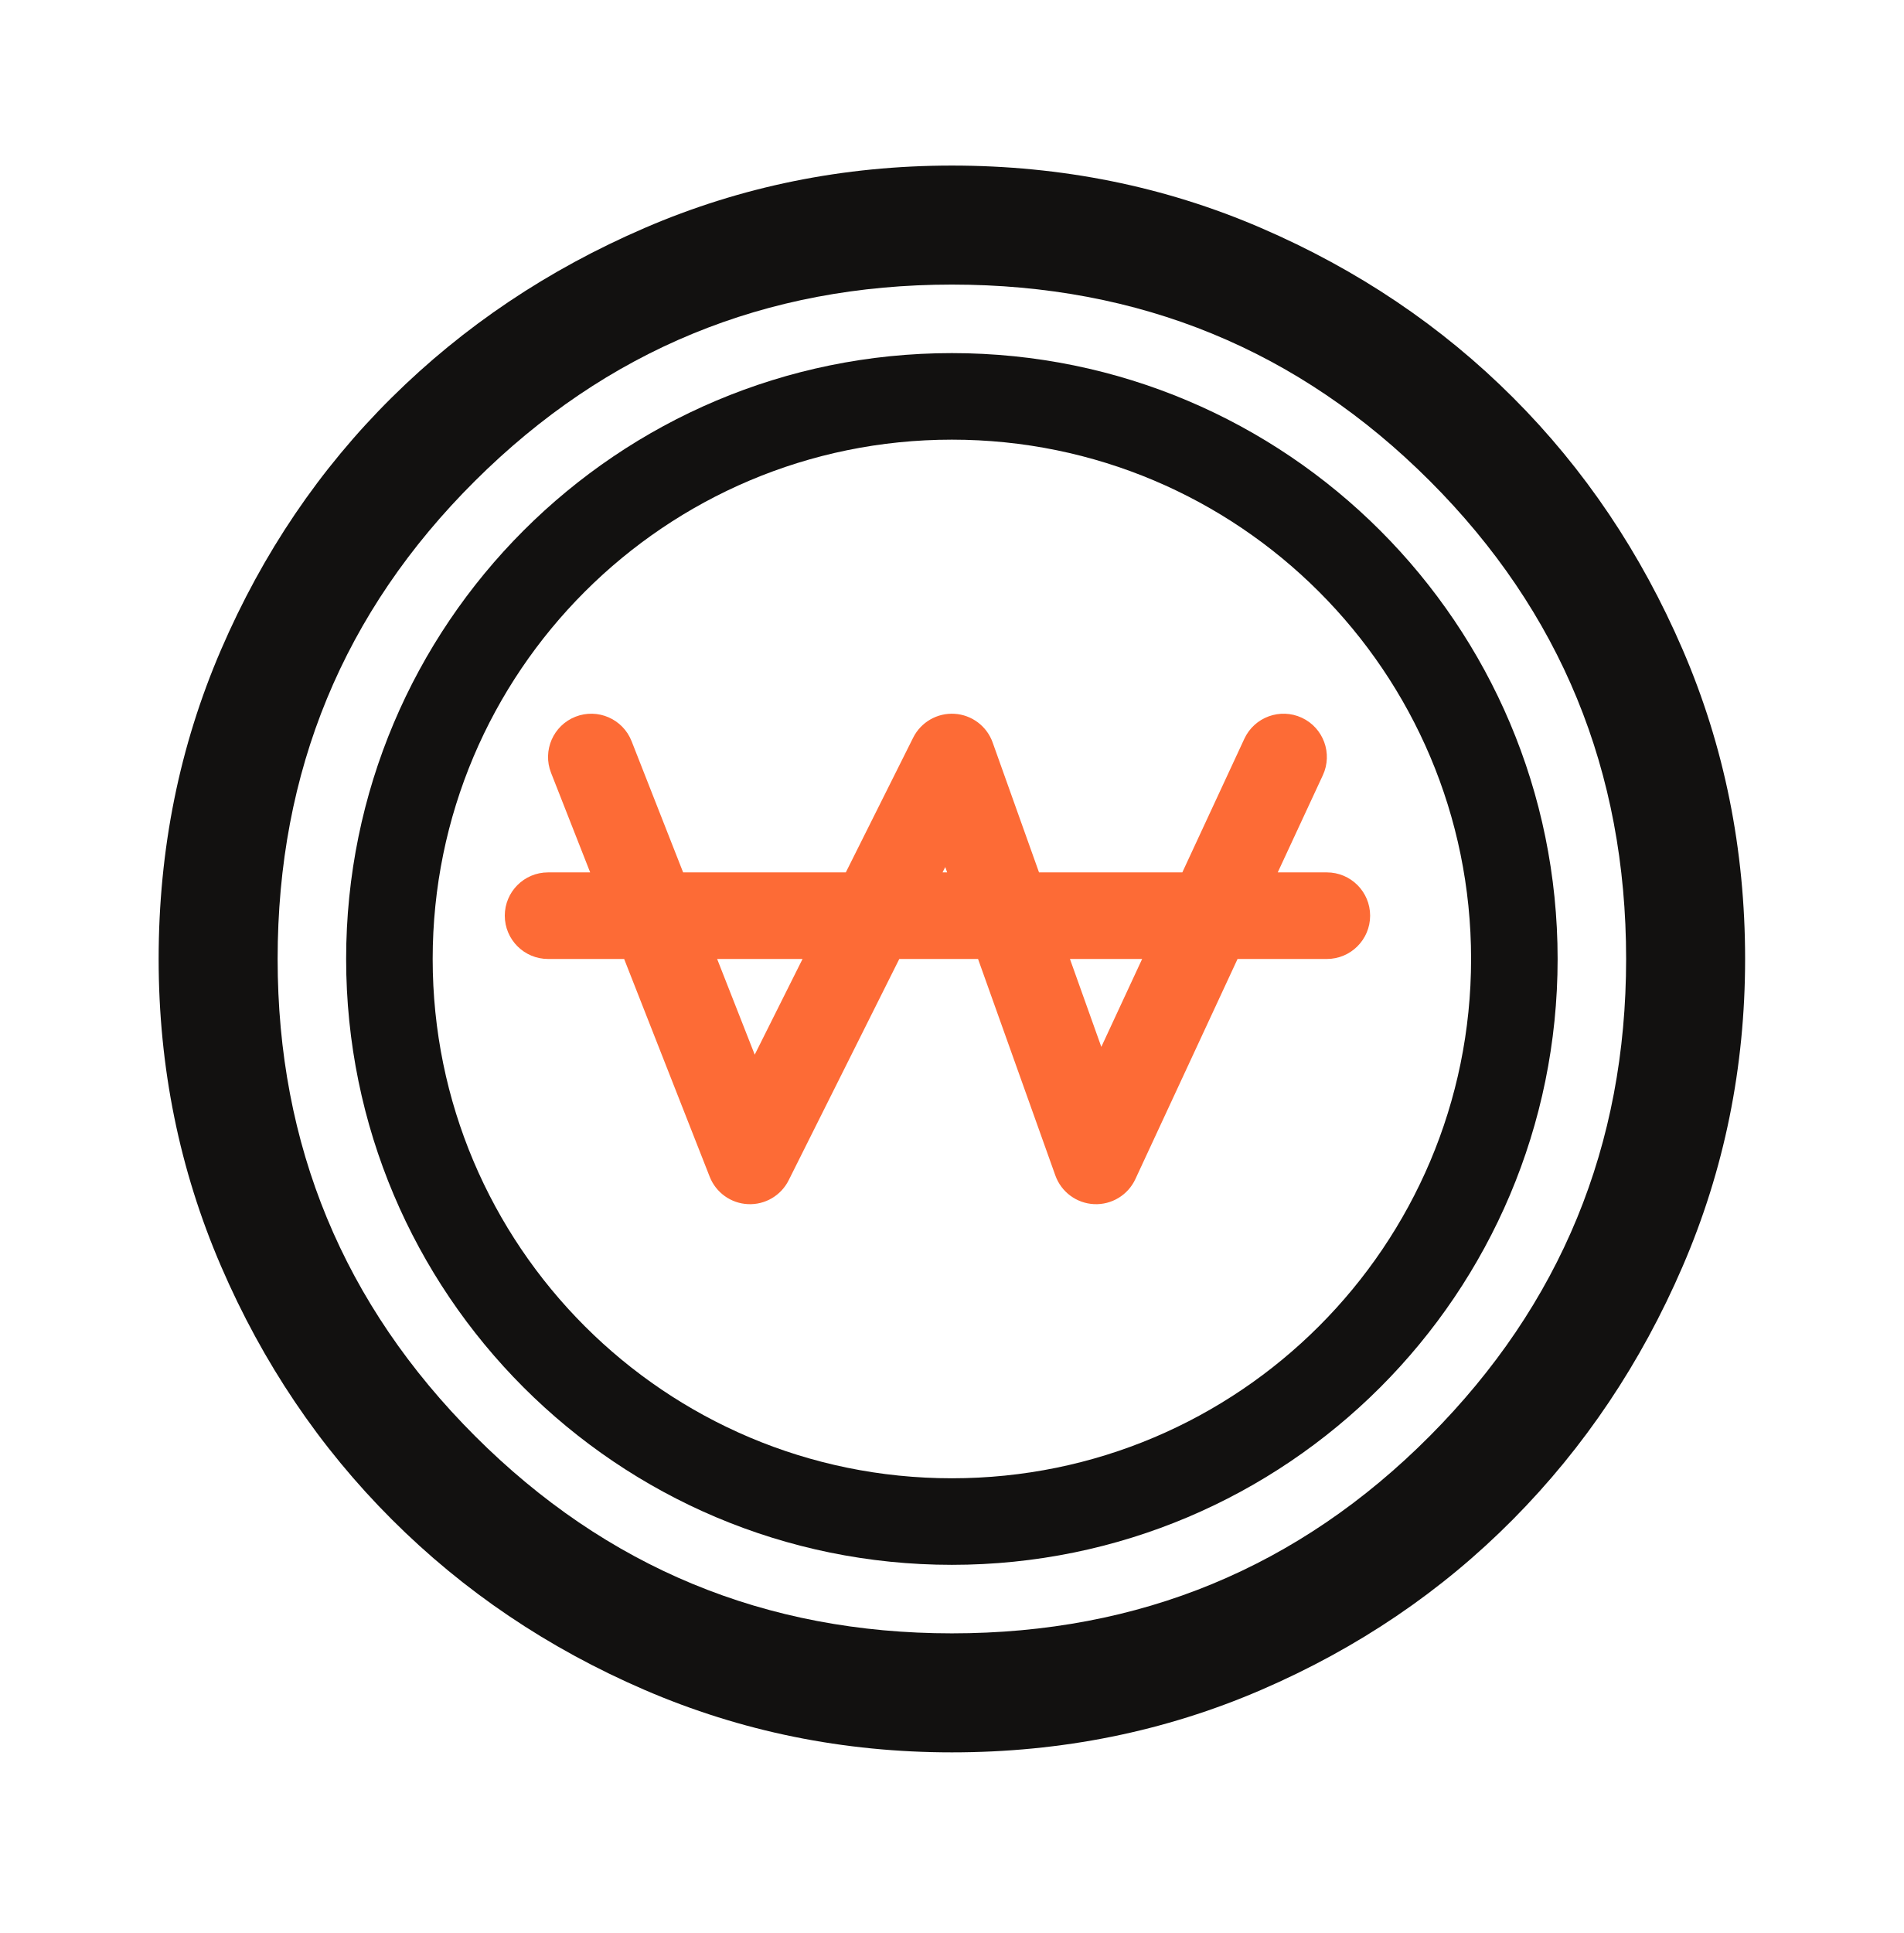
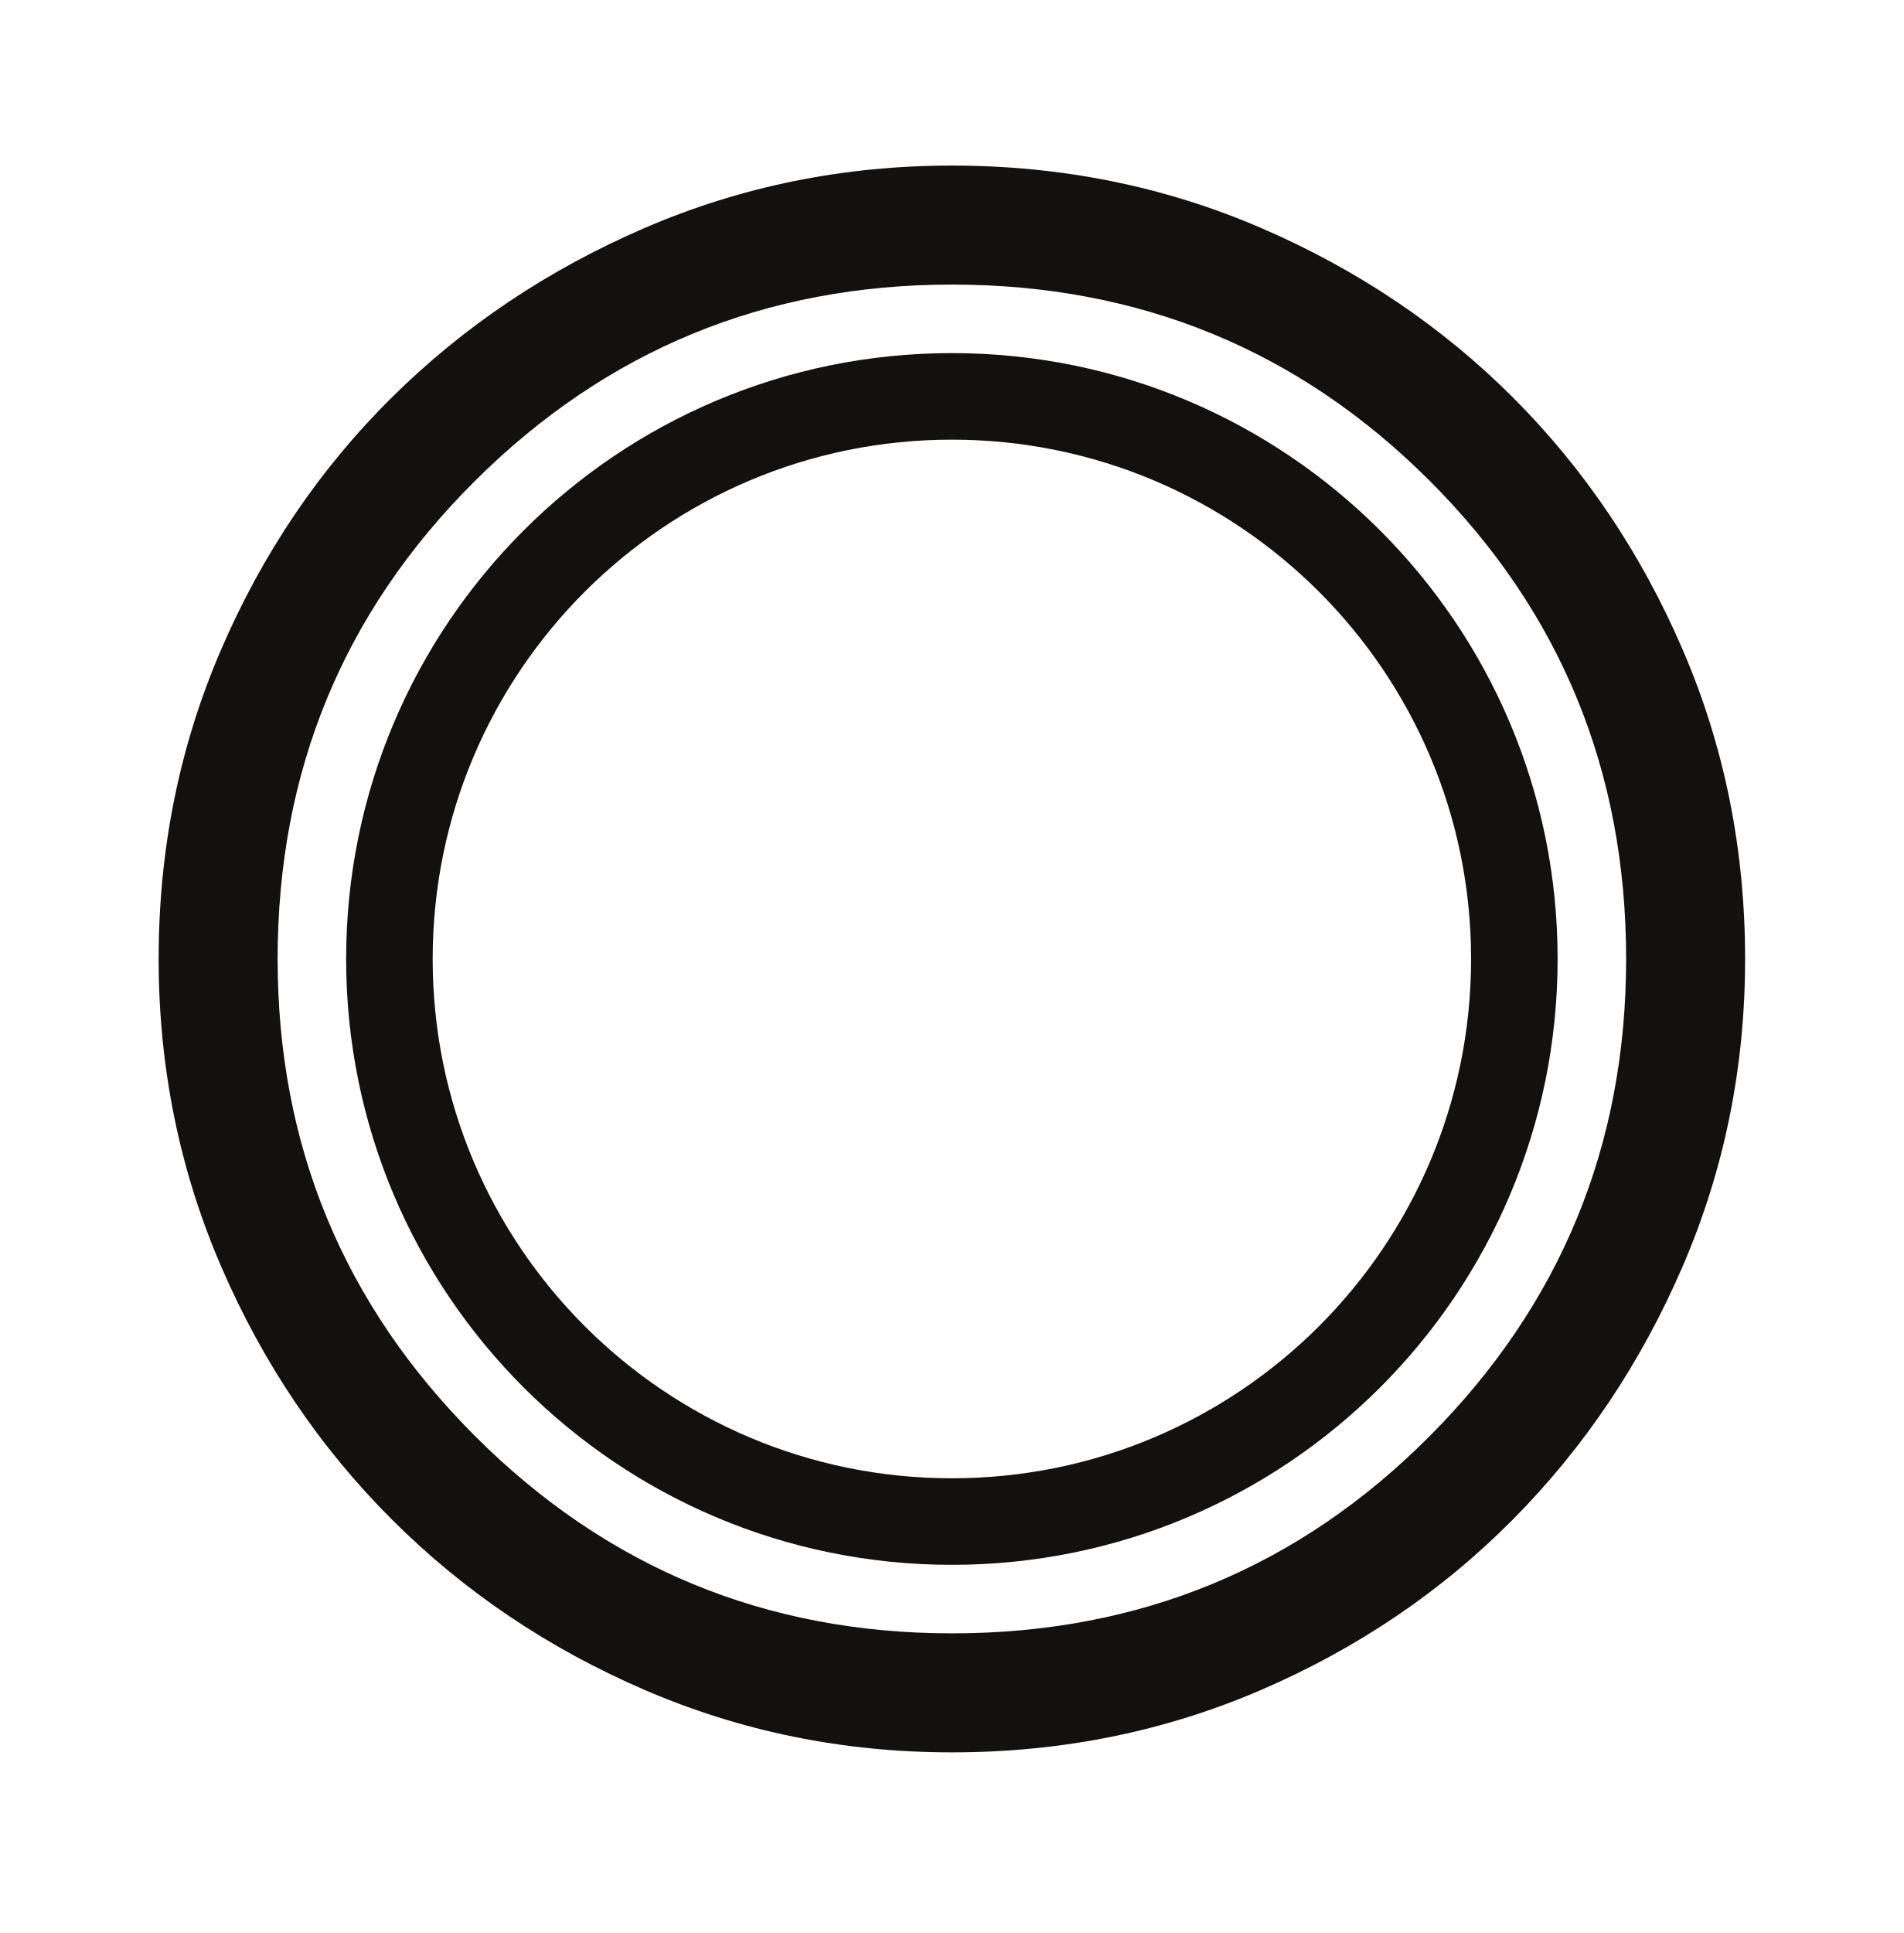
<svg xmlns="http://www.w3.org/2000/svg" width="66" height="67" viewBox="0 0 66 67" fill="none">
  <path d="M33 60.739C29.242 60.739 25.69 60.017 22.344 58.573C18.998 57.129 16.076 55.158 13.578 52.66C11.08 50.163 9.109 47.241 7.666 43.895C6.222 40.549 5.5 36.997 5.5 33.239C5.5 29.434 6.222 25.859 7.666 22.514C9.109 19.168 11.08 16.257 13.578 13.782C16.076 11.307 18.998 9.348 22.344 7.904C25.69 6.46 29.242 5.739 33 5.739C36.804 5.739 40.379 6.46 43.725 7.904C47.071 9.348 49.981 11.307 52.456 13.782C54.931 16.257 56.891 19.168 58.334 22.514C59.778 25.859 60.5 29.434 60.5 33.239C60.5 36.997 59.778 40.549 58.334 43.895C56.891 47.241 54.931 50.163 52.456 52.66C49.981 55.158 47.071 57.129 43.725 58.573C40.379 60.017 36.804 60.739 33 60.739ZM33 56.614C39.508 56.614 45.031 54.333 49.569 49.773C54.106 45.212 56.375 39.701 56.375 33.239C56.375 26.73 54.106 21.207 49.569 16.67C45.031 12.132 39.508 9.864 33 9.864C26.538 9.864 21.026 12.132 16.466 16.67C11.905 21.207 9.625 26.73 9.625 33.239C9.625 39.701 11.905 45.212 16.466 49.773C21.026 54.333 26.538 56.614 33 56.614Z" fill="#121110" />
  <path fill-rule="evenodd" clip-rule="evenodd" d="M33 51.239C42.941 51.239 51 43.18 51 33.239C51 23.297 42.941 15.239 33 15.239C23.059 15.239 15 23.297 15 33.239C15 43.18 23.059 51.239 33 51.239ZM33 54.239C44.598 54.239 54 44.837 54 33.239C54 21.64 44.598 12.239 33 12.239C21.402 12.239 12 21.64 12 33.239C12 44.837 21.402 54.239 33 54.239Z" fill="#121110" />
-   <path fill-rule="evenodd" clip-rule="evenodd" d="M19.951 24.842C20.723 24.54 21.593 24.919 21.896 25.69L23.683 30.238H29.323L31.658 25.568C31.927 25.03 32.491 24.705 33.09 24.741C33.69 24.777 34.211 25.168 34.413 25.734L36.021 30.238H40.989L43.139 25.607C43.488 24.855 44.38 24.529 45.132 24.878C45.883 25.227 46.209 26.119 45.861 26.87L44.297 30.238H46C46.828 30.238 47.5 30.91 47.5 31.738C47.5 32.567 46.828 33.239 46 33.239H42.904L39.361 40.87C39.104 41.422 38.539 41.765 37.931 41.737C37.323 41.709 36.792 41.316 36.587 40.743L33.907 33.239H31.177L27.342 40.909C27.077 41.439 26.525 41.764 25.933 41.737C25.341 41.711 24.82 41.338 24.604 40.787L21.638 33.239H19C18.172 33.239 17.5 32.567 17.5 31.738C17.5 30.91 18.172 30.238 19 30.238H20.46L19.104 26.787C18.801 26.016 19.18 25.145 19.951 24.842ZM24.862 33.239L26.165 36.555L27.823 33.239H24.862ZM32.677 30.238H32.836L32.77 30.053L32.677 30.238ZM37.093 33.239L38.181 36.286L39.596 33.239H37.093Z" fill="#FD6B36" />
+   <path fill-rule="evenodd" clip-rule="evenodd" d="M19.951 24.842C20.723 24.54 21.593 24.919 21.896 25.69L23.683 30.238H29.323L31.658 25.568C31.927 25.03 32.491 24.705 33.09 24.741C33.69 24.777 34.211 25.168 34.413 25.734L36.021 30.238H40.989L43.139 25.607C43.488 24.855 44.38 24.529 45.132 24.878C45.883 25.227 46.209 26.119 45.861 26.87L44.297 30.238H46C46.828 30.238 47.5 30.91 47.5 31.738C47.5 32.567 46.828 33.239 46 33.239H42.904L39.361 40.87C39.104 41.422 38.539 41.765 37.931 41.737C37.323 41.709 36.792 41.316 36.587 40.743L33.907 33.239H31.177L27.342 40.909C27.077 41.439 26.525 41.764 25.933 41.737C25.341 41.711 24.82 41.338 24.604 40.787L21.638 33.239H19C18.172 33.239 17.5 32.567 17.5 31.738C17.5 30.91 18.172 30.238 19 30.238H20.46L19.104 26.787C18.801 26.016 19.18 25.145 19.951 24.842ZM24.862 33.239L26.165 36.555L27.823 33.239H24.862ZM32.677 30.238H32.836L32.77 30.053L32.677 30.238ZM37.093 33.239L38.181 36.286L39.596 33.239H37.093Z" fill="color" />
</svg>
